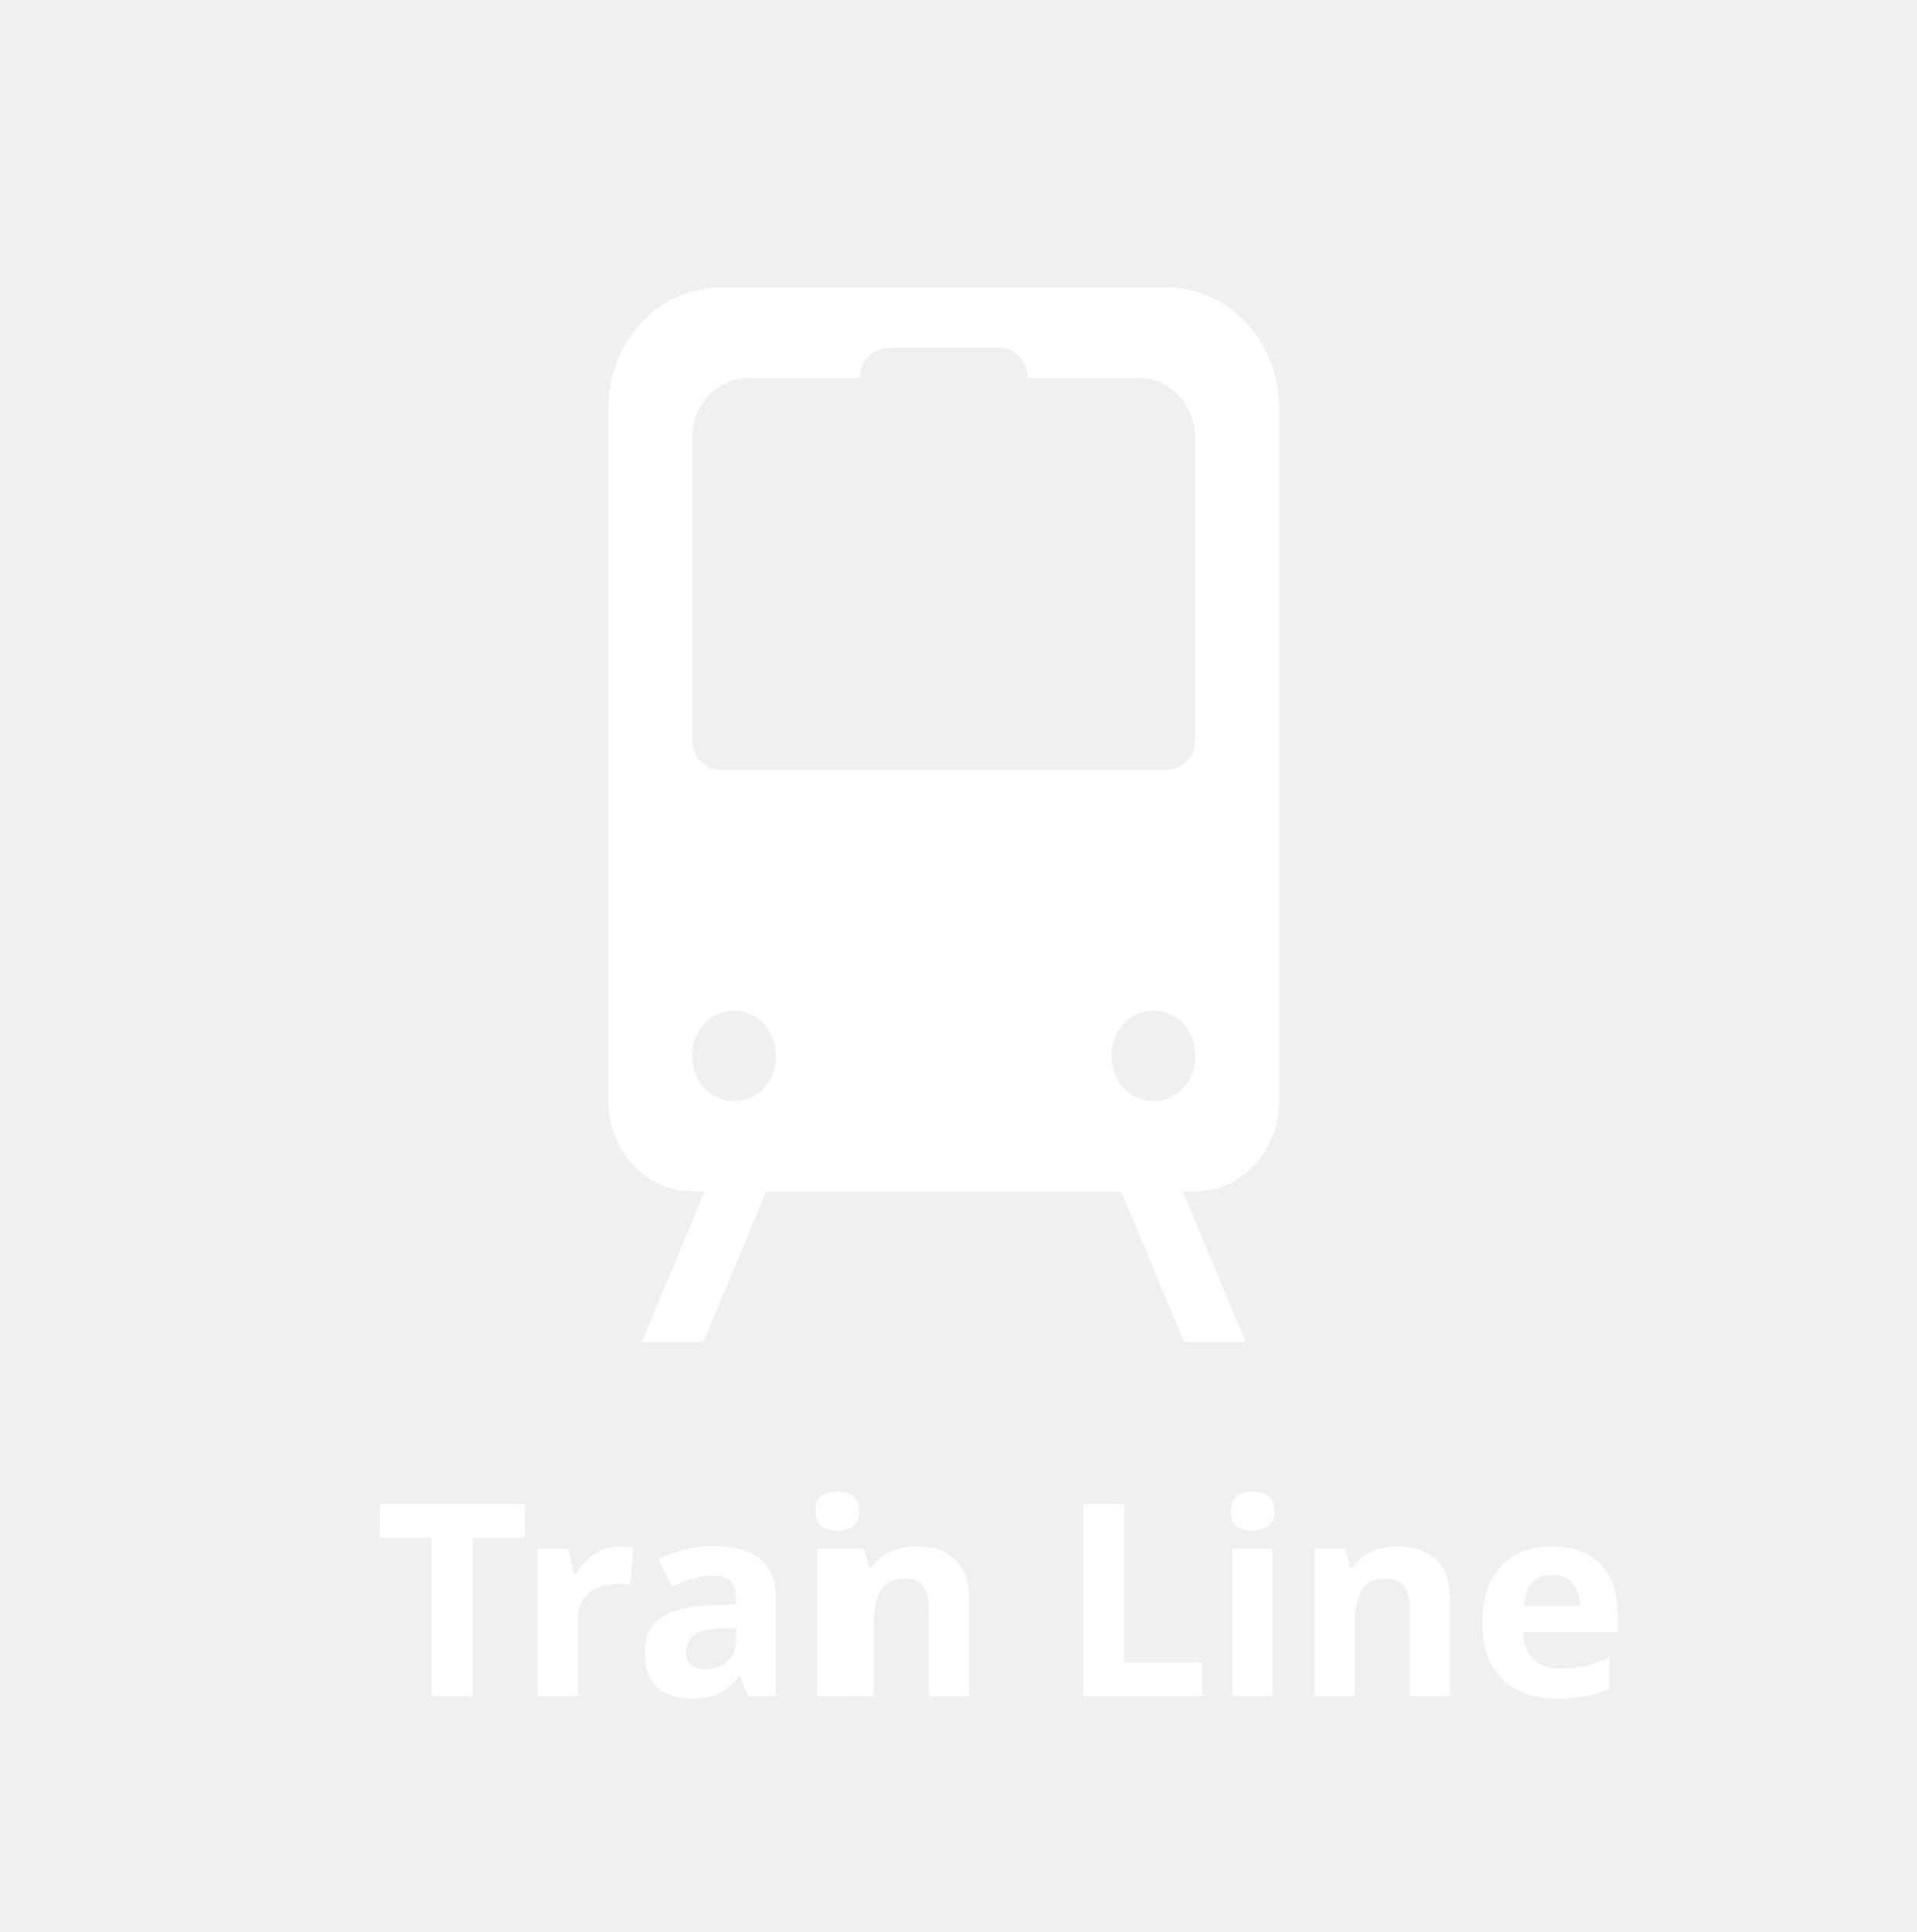
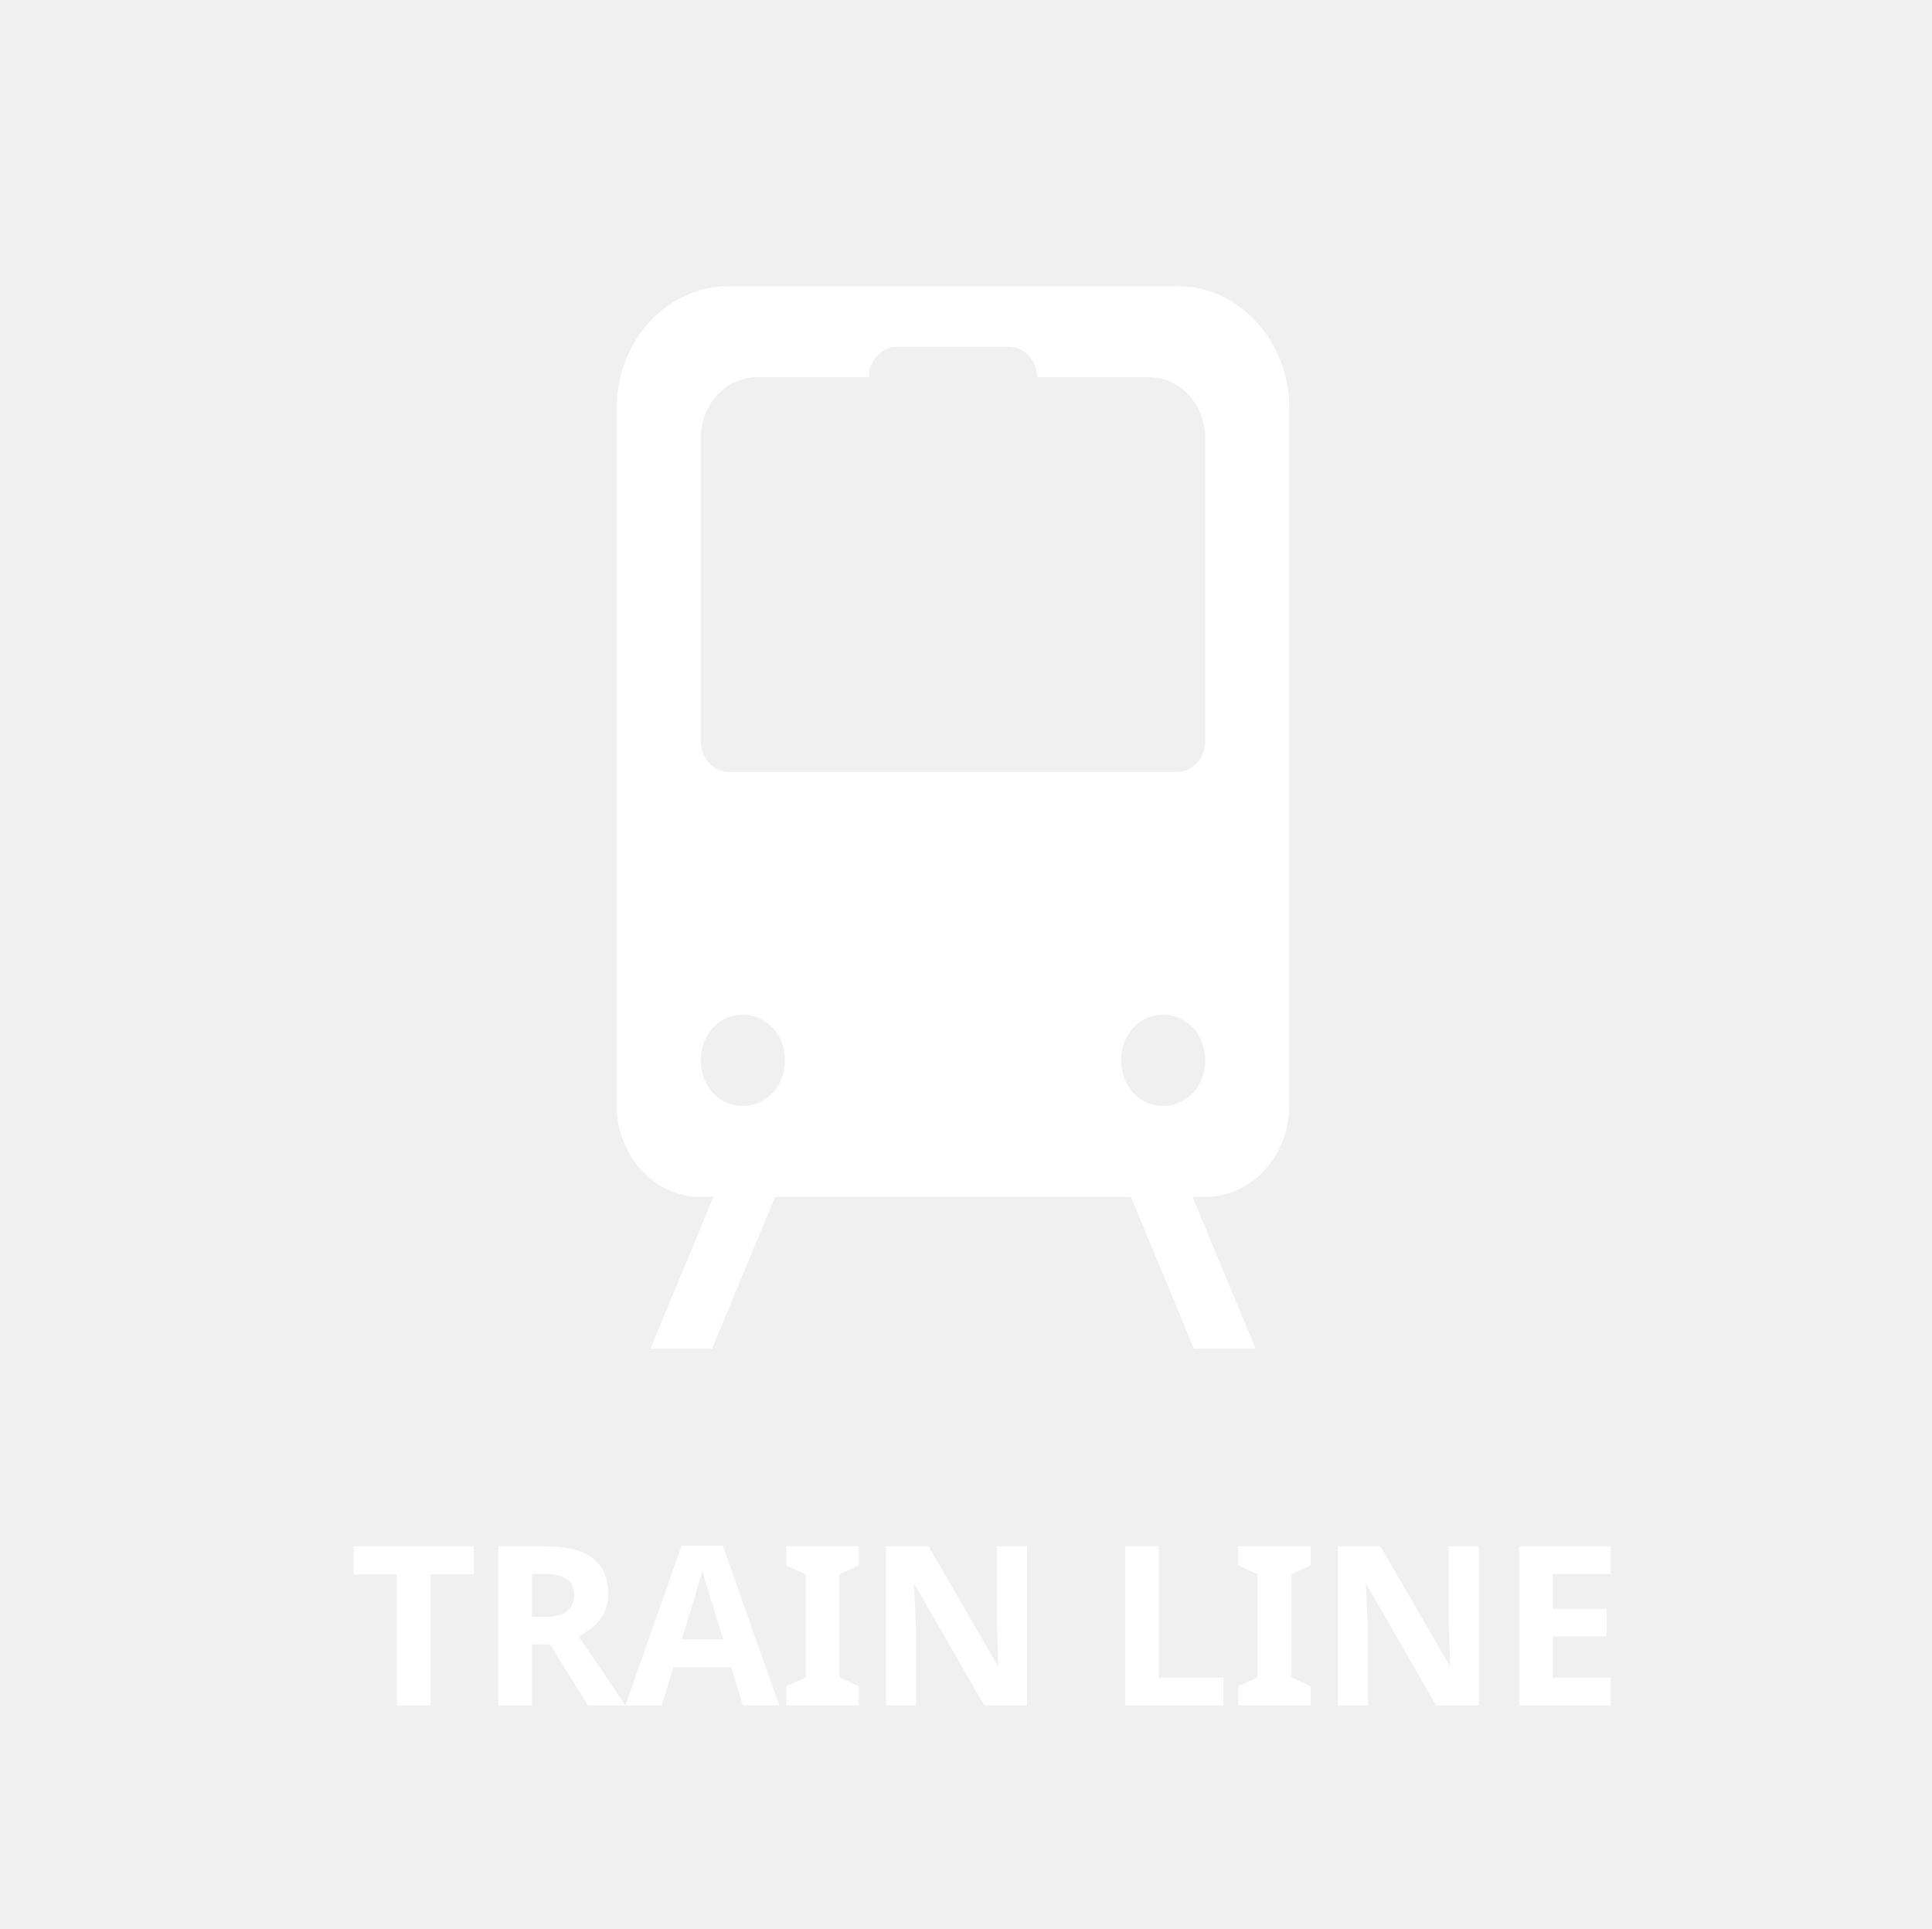
- <svg xmlns="http://www.w3.org/2000/svg" width="520" height="524" xml:space="preserve" overflow="hidden">
-   <g transform="translate(-1008 -718)">
-     <text fill="#FFFFFF" font-family="Aptos,Aptos_MSFontService,sans-serif" font-weight="700" font-size="73" transform="matrix(1 0 0 1 1109.56 1178)">Trai</text>
-     <text fill="#FFFFFF" font-family="Aptos,Aptos_MSFontService,sans-serif" font-weight="700" font-size="73" transform="matrix(1 0 0 1 1228.41 1178)">n Line</text>
-     <path d="M1332.25 918.572C1332.25 923.066 1328.84 926.743 1324.67 926.743L1203.33 926.743C1199.16 926.743 1195.75 923.066 1195.75 918.572L1195.75 836.857C1195.75 827.869 1202.57 820.514 1210.92 820.514L1241.25 820.514C1241.25 816.02 1244.66 812.343 1248.83 812.343L1279.17 812.343C1283.34 812.343 1286.75 816.02 1286.75 820.514L1317.08 820.514C1325.43 820.514 1332.25 827.869 1332.25 836.857L1332.25 918.572ZM1320.88 1016.63C1314.43 1016.63 1309.5 1011.32 1309.5 1004.37 1309.5 997.426 1314.43 992.114 1320.88 992.114 1327.32 992.114 1332.25 997.426 1332.25 1004.37 1332.25 1011.32 1327.32 1016.63 1320.88 1016.63ZM1207.12 1016.63C1200.68 1016.63 1195.75 1011.32 1195.75 1004.37 1195.75 997.426 1200.68 992.114 1207.12 992.114 1213.57 992.114 1218.5 997.426 1218.5 1004.37 1218.5 1011.32 1213.57 1016.63 1207.12 1016.63ZM1324.67 796 1271.58 796 1256.42 796 1203.33 796C1186.65 796 1173 810.709 1173 828.686L1173 1016.63C1173 1030.11 1183.24 1041.14 1195.75 1041.14L1199.16 1041.14 1182.1 1082 1198.78 1082 1215.85 1041.14 1312.15 1041.14 1329.22 1082 1345.9 1082 1328.84 1041.14 1332.25 1041.14C1344.76 1041.14 1355 1030.11 1355 1016.63L1355 828.686C1355 810.709 1341.35 796 1324.67 796Z" fill="#FFFFFF" fill-rule="evenodd" />
+ <svg xmlns="http://www.w3.org/2000/svg" width="520" height="519" xml:space="preserve" overflow="hidden">
+   <g transform="translate(-488 -1238)">
+     <text fill="#FFFFFF" font-family="Rubik,Rubik_MSFontService,sans-serif" font-weight="700" font-size="60" transform="matrix(1 0 0 1 748.13 1339)"> </text>
+     <text fill="#FFFFFF" font-family="Rubik,Rubik_MSFontService,sans-serif" font-weight="700" font-size="60" transform="matrix(1 0 0 1 748.13 1411)"> </text>
+     <text fill="#FFFFFF" font-family="Rubik,Rubik_MSFontService,sans-serif" font-weight="700" font-size="60" transform="matrix(1 0 0 1 748.13 1482)"> </text>
+     <text fill="#FFFFFF" font-family="Rubik,Rubik_MSFontService,sans-serif" font-weight="700" font-size="60" transform="matrix(1 0 0 1 748.13 1554)"> </text>
+     <text fill="#FFFFFF" font-family="Rubik,Rubik_MSFontService,sans-serif" font-weight="700" font-size="60" transform="matrix(1 0 0 1 748.13 1625)"> </text>
+     <text fill="#FFFFFF" font-family="Rubik,Rubik_MSFontService,sans-serif" font-weight="700" font-size="60" transform="matrix(1 0 0 1 581.984 1697)">TRAIN LINE</text>
+     <text fill="#FFFFFF" font-family="Rubik,Rubik_MSFontService,sans-serif" font-weight="700" font-size="60" transform="matrix(1 0 0 1 914.276 1697)"> </text>
+     <path d="M812.375 1437.57C812.375 1442.07 808.981 1445.74 804.833 1445.74L684.167 1445.74C680.019 1445.74 676.625 1442.07 676.625 1437.57L676.625 1355.86C676.625 1346.87 683.413 1339.51 691.708 1339.51L721.875 1339.51C721.875 1335.02 725.269 1331.34 729.417 1331.34L759.583 1331.34C763.731 1331.34 767.125 1335.02 767.125 1339.51L797.292 1339.51C805.588 1339.51 812.375 1346.87 812.375 1355.86L812.375 1437.57ZM801.062 1535.63C794.652 1535.63 789.75 1530.32 789.75 1523.37 789.75 1516.43 794.652 1511.11 801.062 1511.11 807.473 1511.11 812.375 1516.43 812.375 1523.37 812.375 1530.32 807.473 1535.63 801.062 1535.63ZM687.938 1535.63C681.527 1535.63 676.625 1530.32 676.625 1523.37 676.625 1516.43 681.527 1511.11 687.938 1511.11 694.348 1511.11 699.25 1516.43 699.25 1523.37 699.25 1530.32 694.348 1535.63 687.938 1535.63ZM804.833 1315 752.042 1315 736.958 1315 684.167 1315C667.575 1315 654 1329.71 654 1347.69L654 1535.63C654 1549.11 664.181 1560.14 676.625 1560.14L680.019 1560.14 663.05 1601 679.642 1601 696.611 1560.14 792.39 1560.14 809.358 1601 825.95 1601 808.981 1560.14 812.375 1560.14C824.819 1560.14 835 1549.11 835 1535.63L835 1347.69C835 1329.71 821.425 1315 804.833 1315Z" fill="#FFFFFF" fill-rule="evenodd" />
  </g>
</svg>
